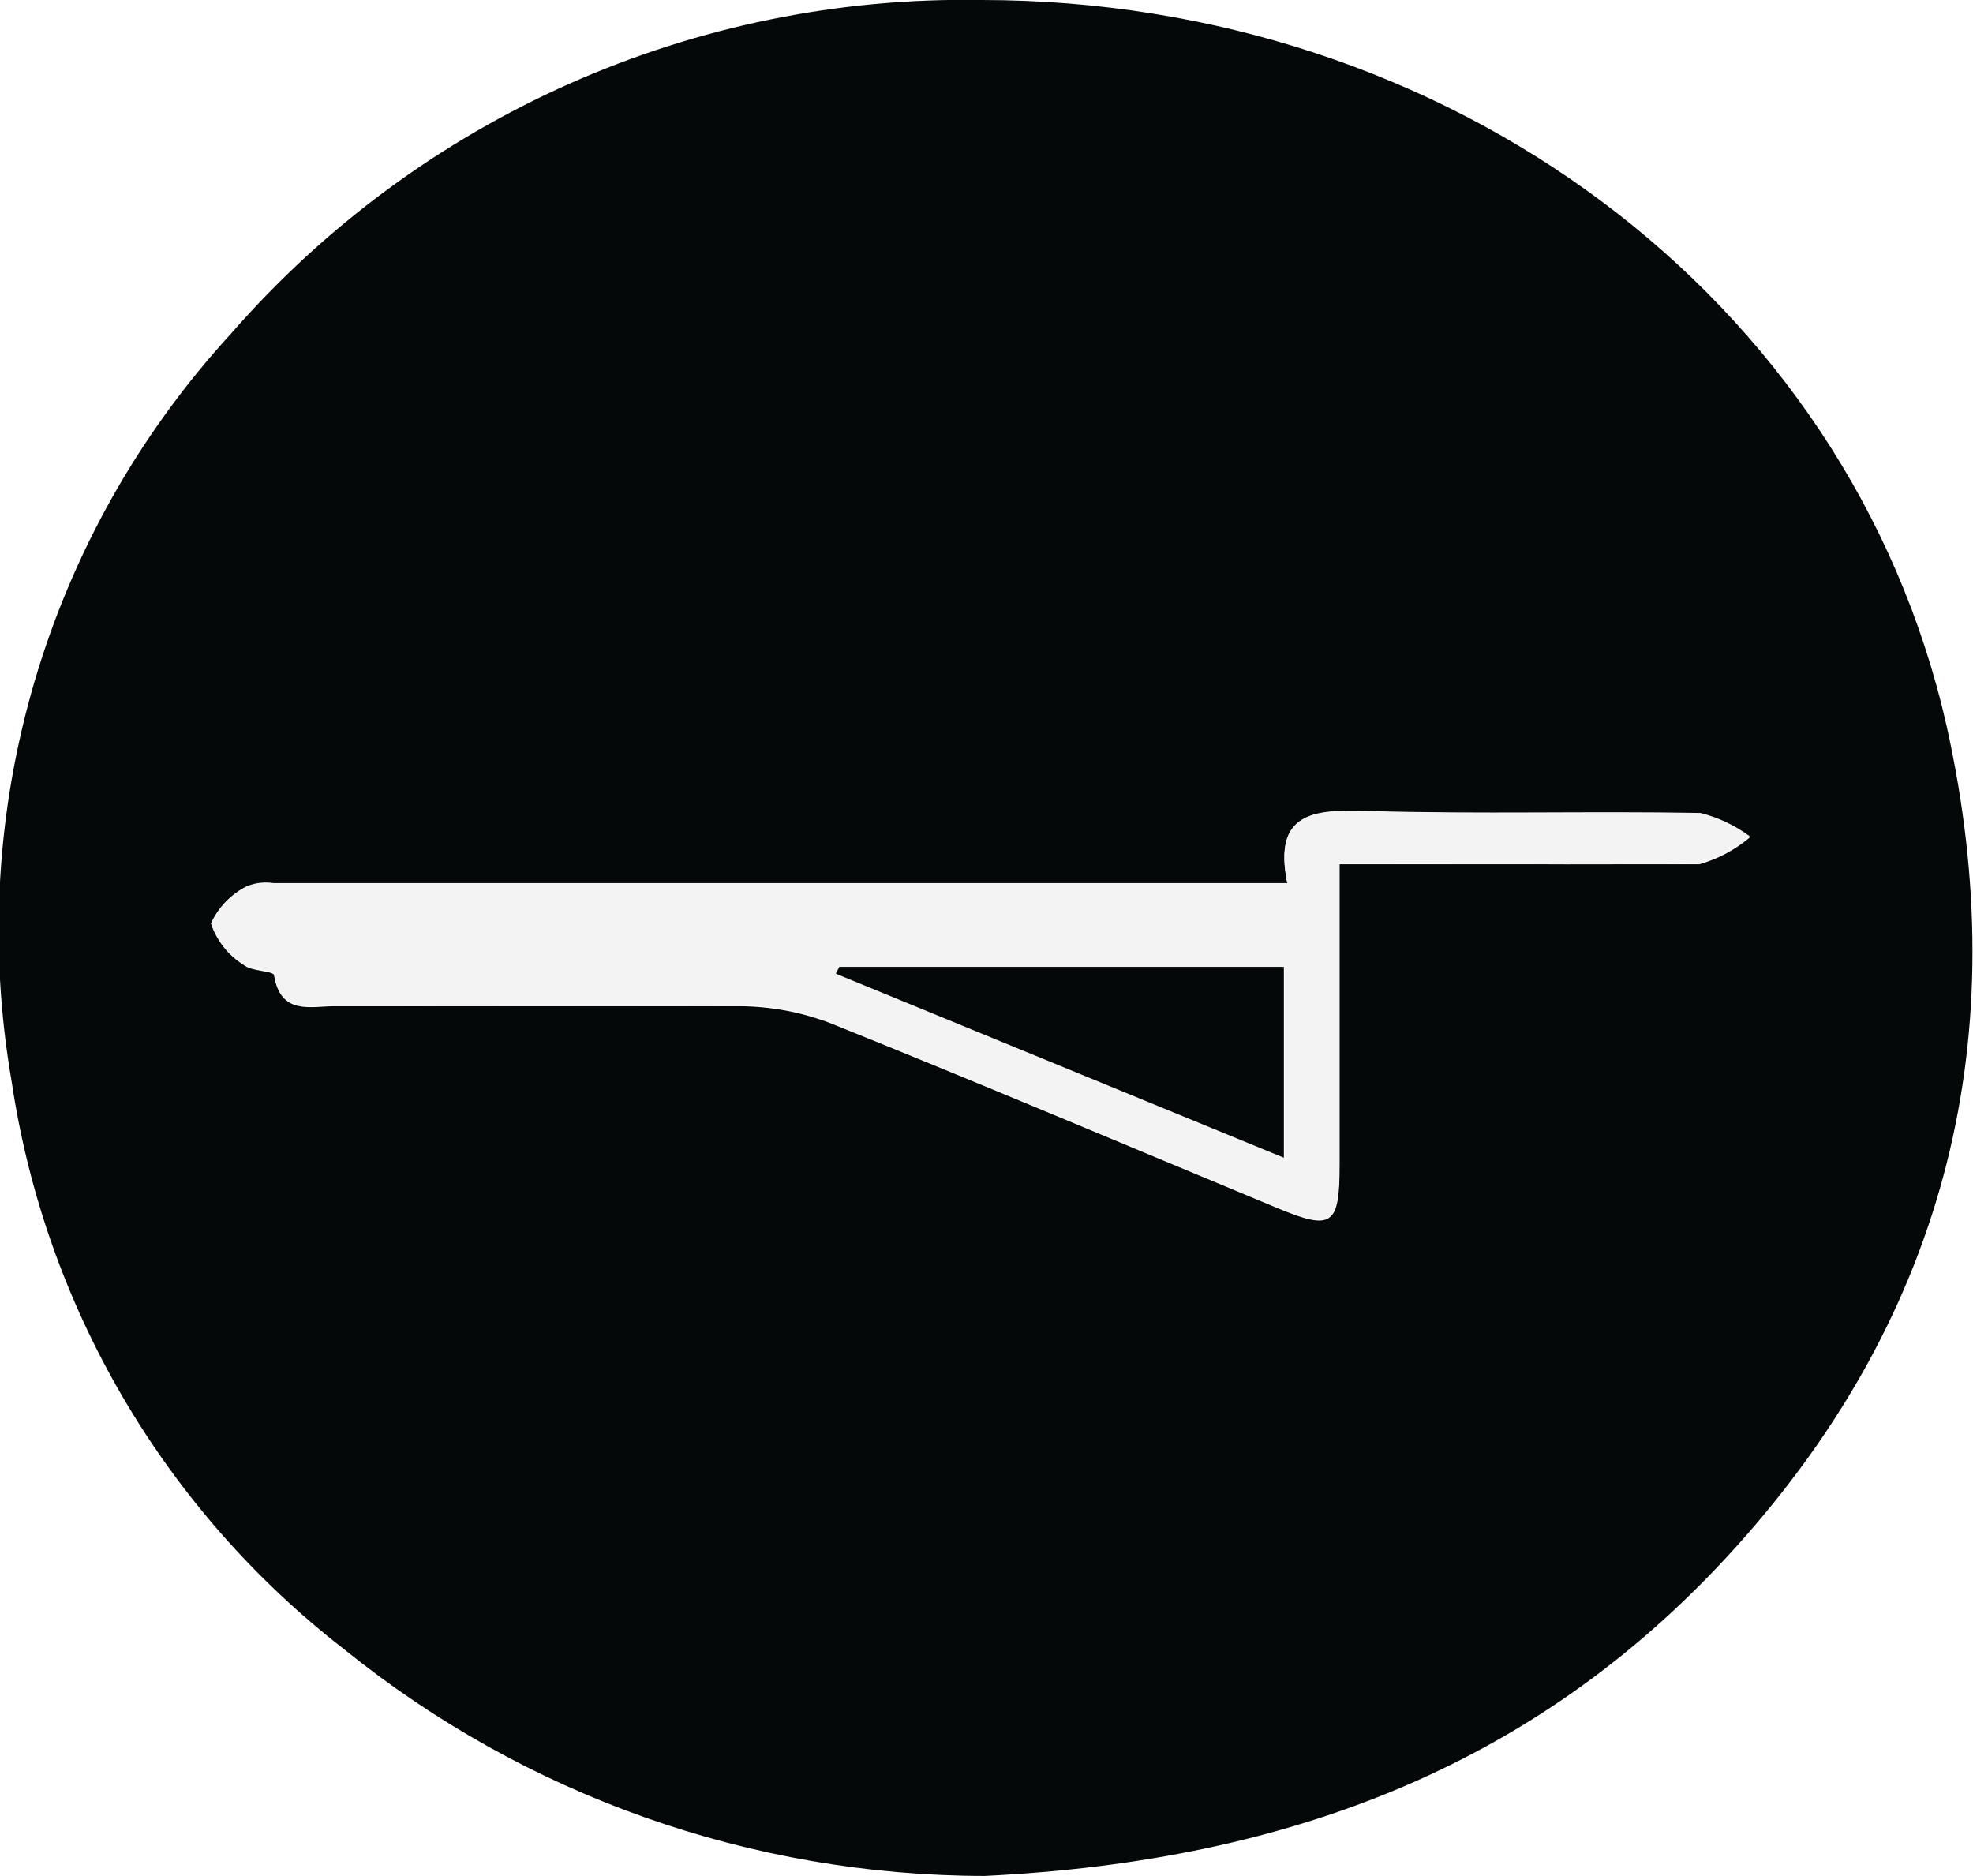
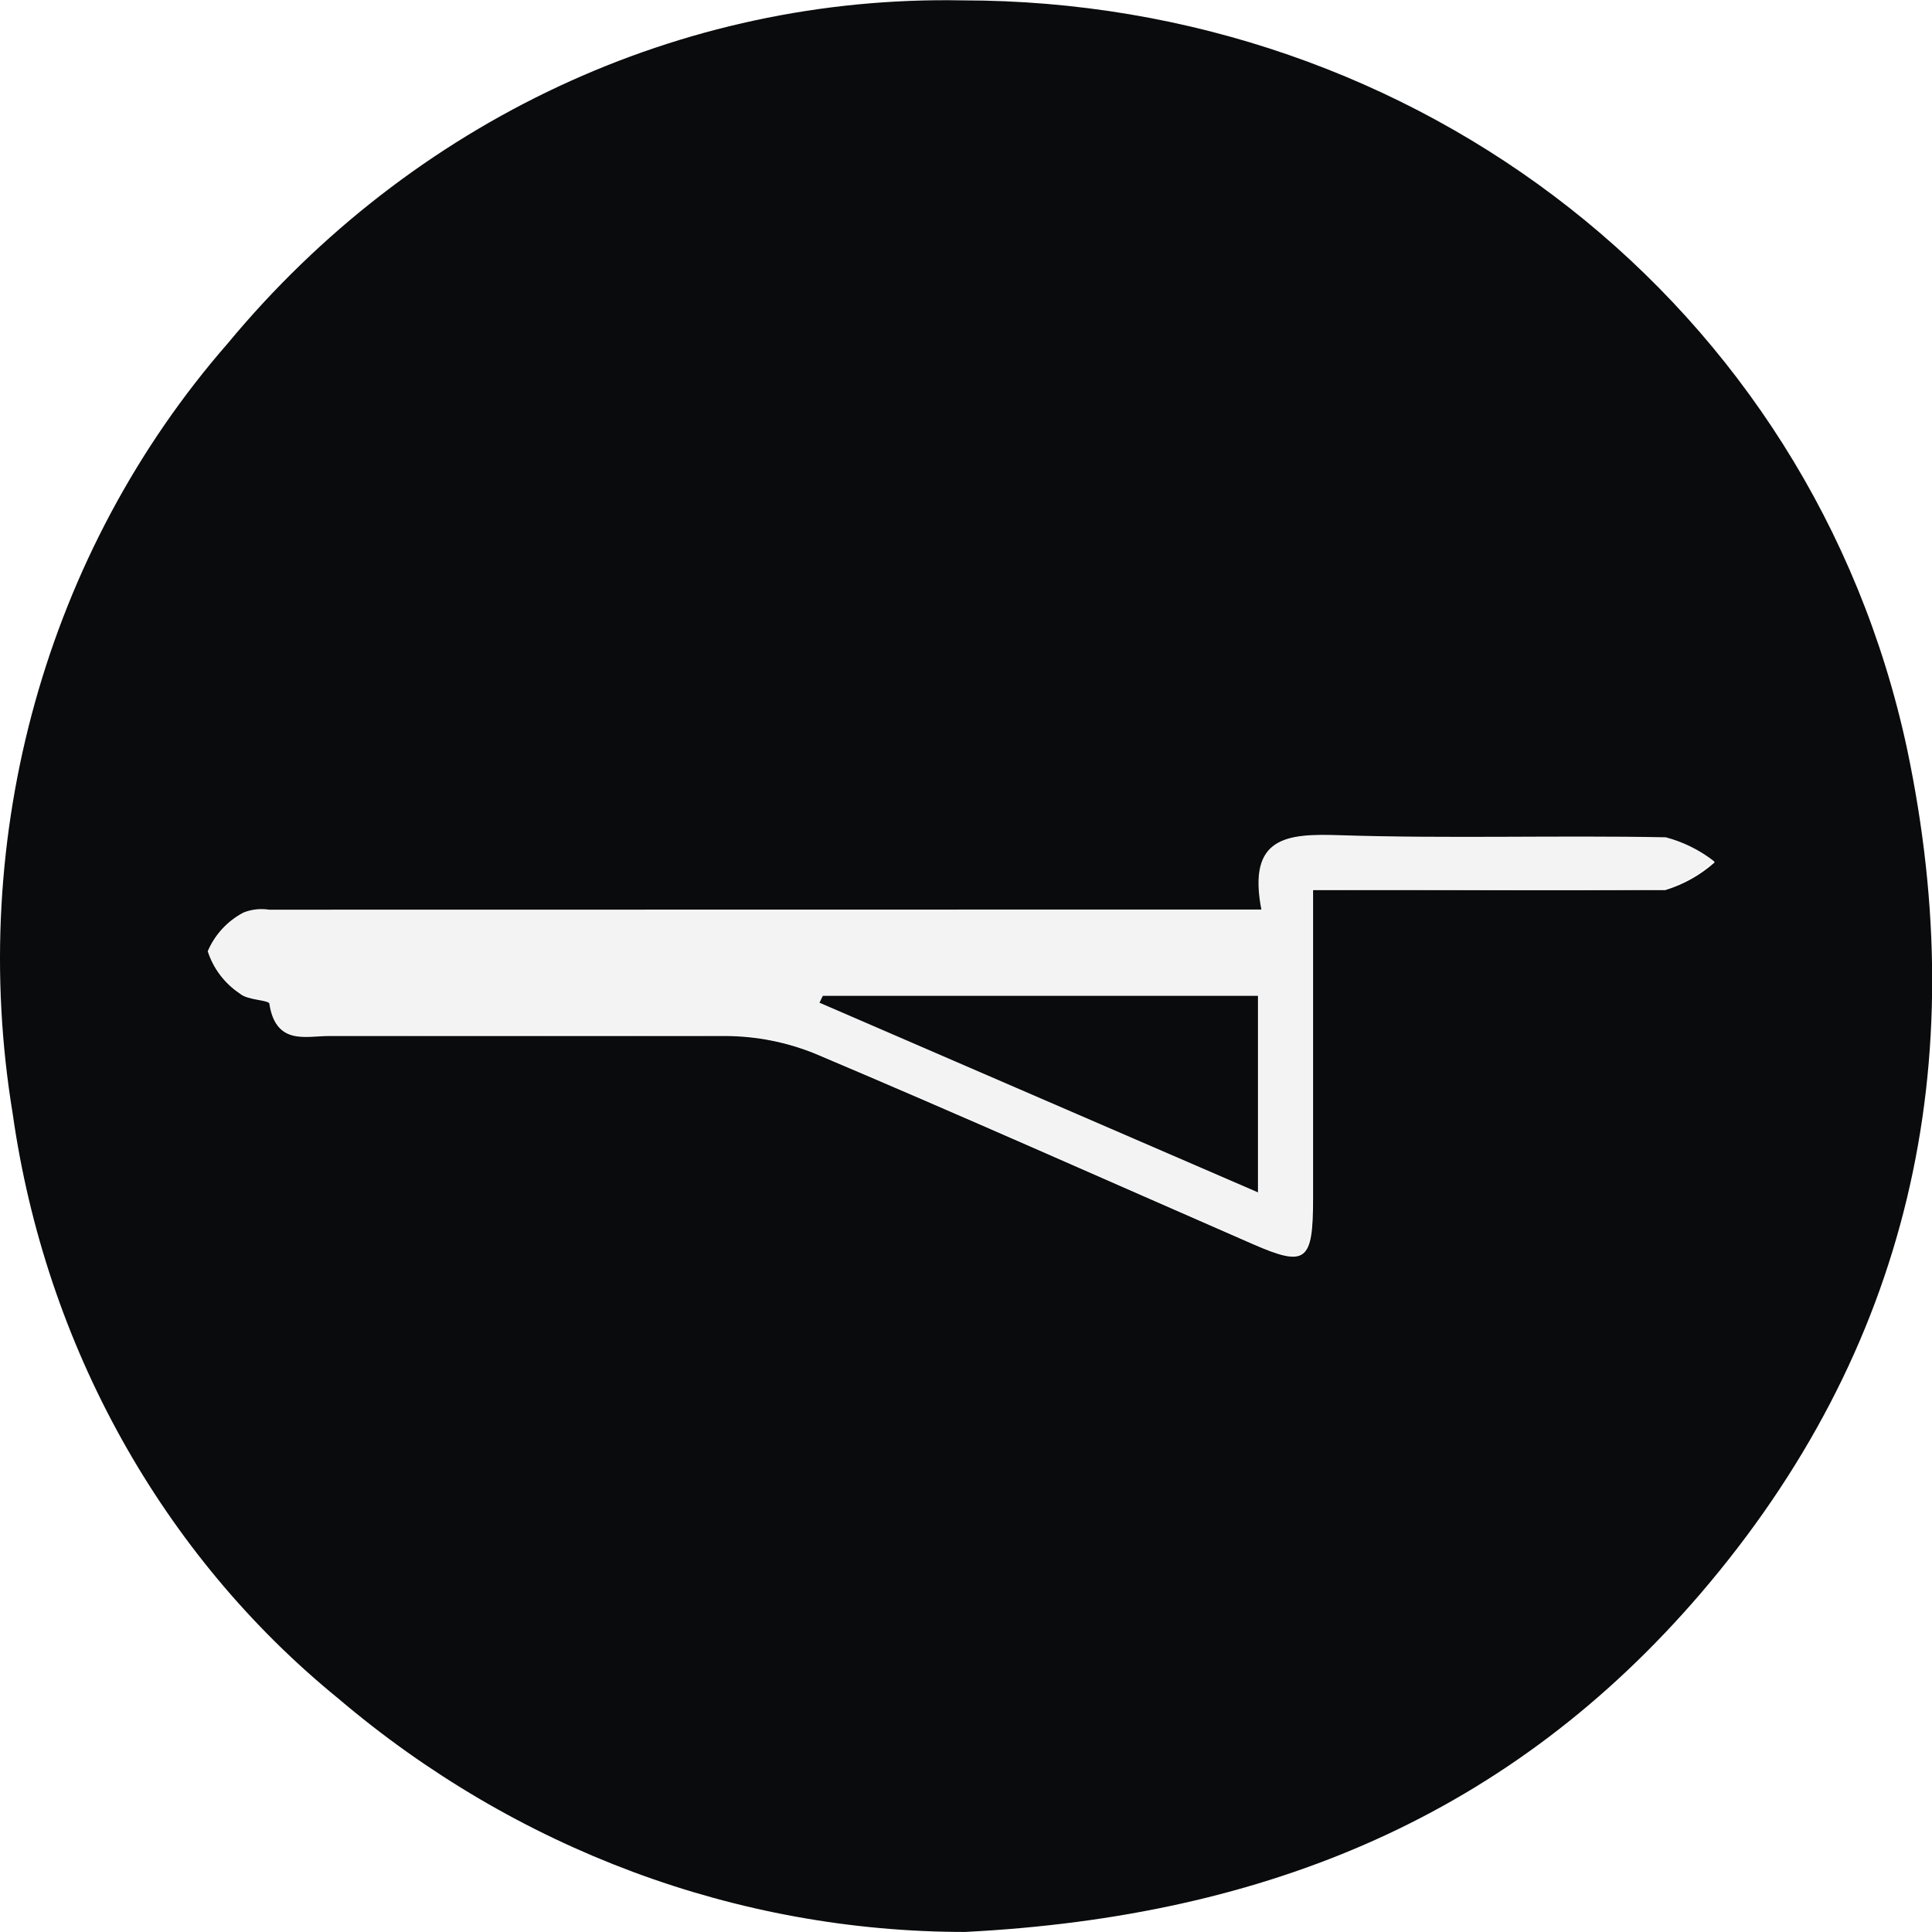
- <svg xmlns="http://www.w3.org/2000/svg" viewBox="0 0 57.69 54.85">
+ <svg xmlns="http://www.w3.org/2000/svg" viewBox="0 0 360.31 360.3">
  <defs>
-     <style>.a{fill:#050808;}.b{fill:#f3f3f3;}</style>
+     <style>.a{fill:#090b0c;}.b{fill:#f3f3f3;}</style>
  </defs>
-   <path class="a" d="M28.79,54.85a29.86,29.86,0,0,1-18.73-6.63A25.81,25.81,0,0,1,.34,31.62,25.82,25.82,0,0,1,6.76,9.75,28.45,28.45,0,0,1,28.7,0C42.31,0,54.07,8.65,56.92,21.23c2,9,.05,17.11-6.16,24C45.12,51.49,37.88,54.41,28.79,54.85Zm8.85-29H8a1.52,1.52,0,0,0-.8.08A2.28,2.28,0,0,0,6.17,27a2.26,2.26,0,0,0,.95,1.21c0.23,0.2.88,0.17,0.9,0.31,0.18,1.17,1.06.9,1.76,0.9,3.95,0,7.9,0,11.85,0a7.53,7.53,0,0,1,2.66.5c4.38,1.76,8.72,3.6,13.08,5.41,1.59,0.66,1.8.5,1.8-1.29,0-2.9,0-5.79,0-8.77,3.61,0,7.06,0,10.52,0a4,4,0,0,0,1.48-.79,4.1,4.1,0,0,0-1.44-.68c-3.24-.06-6.49,0-9.74-0.06C38.41,23.66,37.22,23.75,37.64,25.82Z" />
-   <path class="b" d="M37.64,25.82c-0.42-2.07.76-2.16,2.34-2.11,3.24,0.1,6.49,0,9.74.06a4.1,4.1,0,0,1,1.44.68,4,4,0,0,1-1.48.79c-3.45.07-6.91,0-10.52,0,0,3,0,5.88,0,8.77,0,1.79-.21,1.95-1.8,1.29-4.36-1.81-8.7-3.65-13.08-5.41a7.53,7.53,0,0,0-2.66-.5c-3.95-.05-7.9,0-11.85,0-0.7,0-1.58.27-1.76-.9,0-.14-0.67-0.11-0.9-0.31A2.26,2.26,0,0,1,6.17,27,2.28,2.28,0,0,1,7.24,25.9,1.52,1.52,0,0,1,8,25.82H37.64Zm-13.1,2.44-0.07.2,13.1,5.38V28.27h-13Z" />
-   <path class="a" d="M24.54,28.27h13v5.58l-13.1-5.38Z" />
+   <path class="a" d="M180,360.3c-42.56,0-83.82-15.41-116.93-43.55C30.23,290,8.49,250.93,2.37,207.72c-8.54-51.83,6.27-104.9,40.08-143.65,34.44-41.56,84.57-65,137-64,85,0,158.39,56.82,176.18,139.45,12.49,59.11.31,112.38-38.46,157.64C281.93,338.23,236.73,357.41,180,360.3Zm55.25-190.48h-185a9.05,9.05,0,0,0-5,.53,14.67,14.67,0,0,0-6.43,7,14.75,14.75,0,0,0,5.93,7.95c1.44,1.31,5.49,1.12,5.62,2,1.12,7.68,6.62,5.91,11,5.91h74a45,45,0,0,1,16.61,3.28c27.34,11.56,54.44,23.65,81.66,35.53,9.93,4.34,11.24,3.28,11.24-8.47V166h65.68a24.6,24.6,0,0,0,9.24-5.19,25.06,25.06,0,0,0-9-4.47c-20.23-.39-40.52,0-60.81-.39-9.86-.53-17.29.07-14.67,13.66Z" />
+   <path class="b" d="M235.24,169.62c-2.62-13.6,4.74-14.19,14.61-13.86,20.23.66,40.52,0,60.81.39a25.06,25.06,0,0,1,9,4.47,24.6,24.6,0,0,1-9.24,5.19c-21.54.46-43.14,0-65.68,0v57.6c0,11.76-1.31,12.81-11.24,8.47-27.22-11.89-54.31-24-81.66-35.53a45,45,0,0,0-16.61-3.28c-24.66-.33-49.32,0-74,0-4.37,0-9.86,1.77-11-5.91,0-.92-4.18-.72-5.62-2a14.74,14.74,0,0,1-5.87-7.75,14.66,14.66,0,0,1,6.68-7.23,9.05,9.05,0,0,1,4.74-.53Zm-81.78,16L153,187,234.8,222.3V185.72H153.64Z" />
+   <path class="a" d="M153.45,185.72h81.16v36.65L152.83,187Z" />
</svg>
